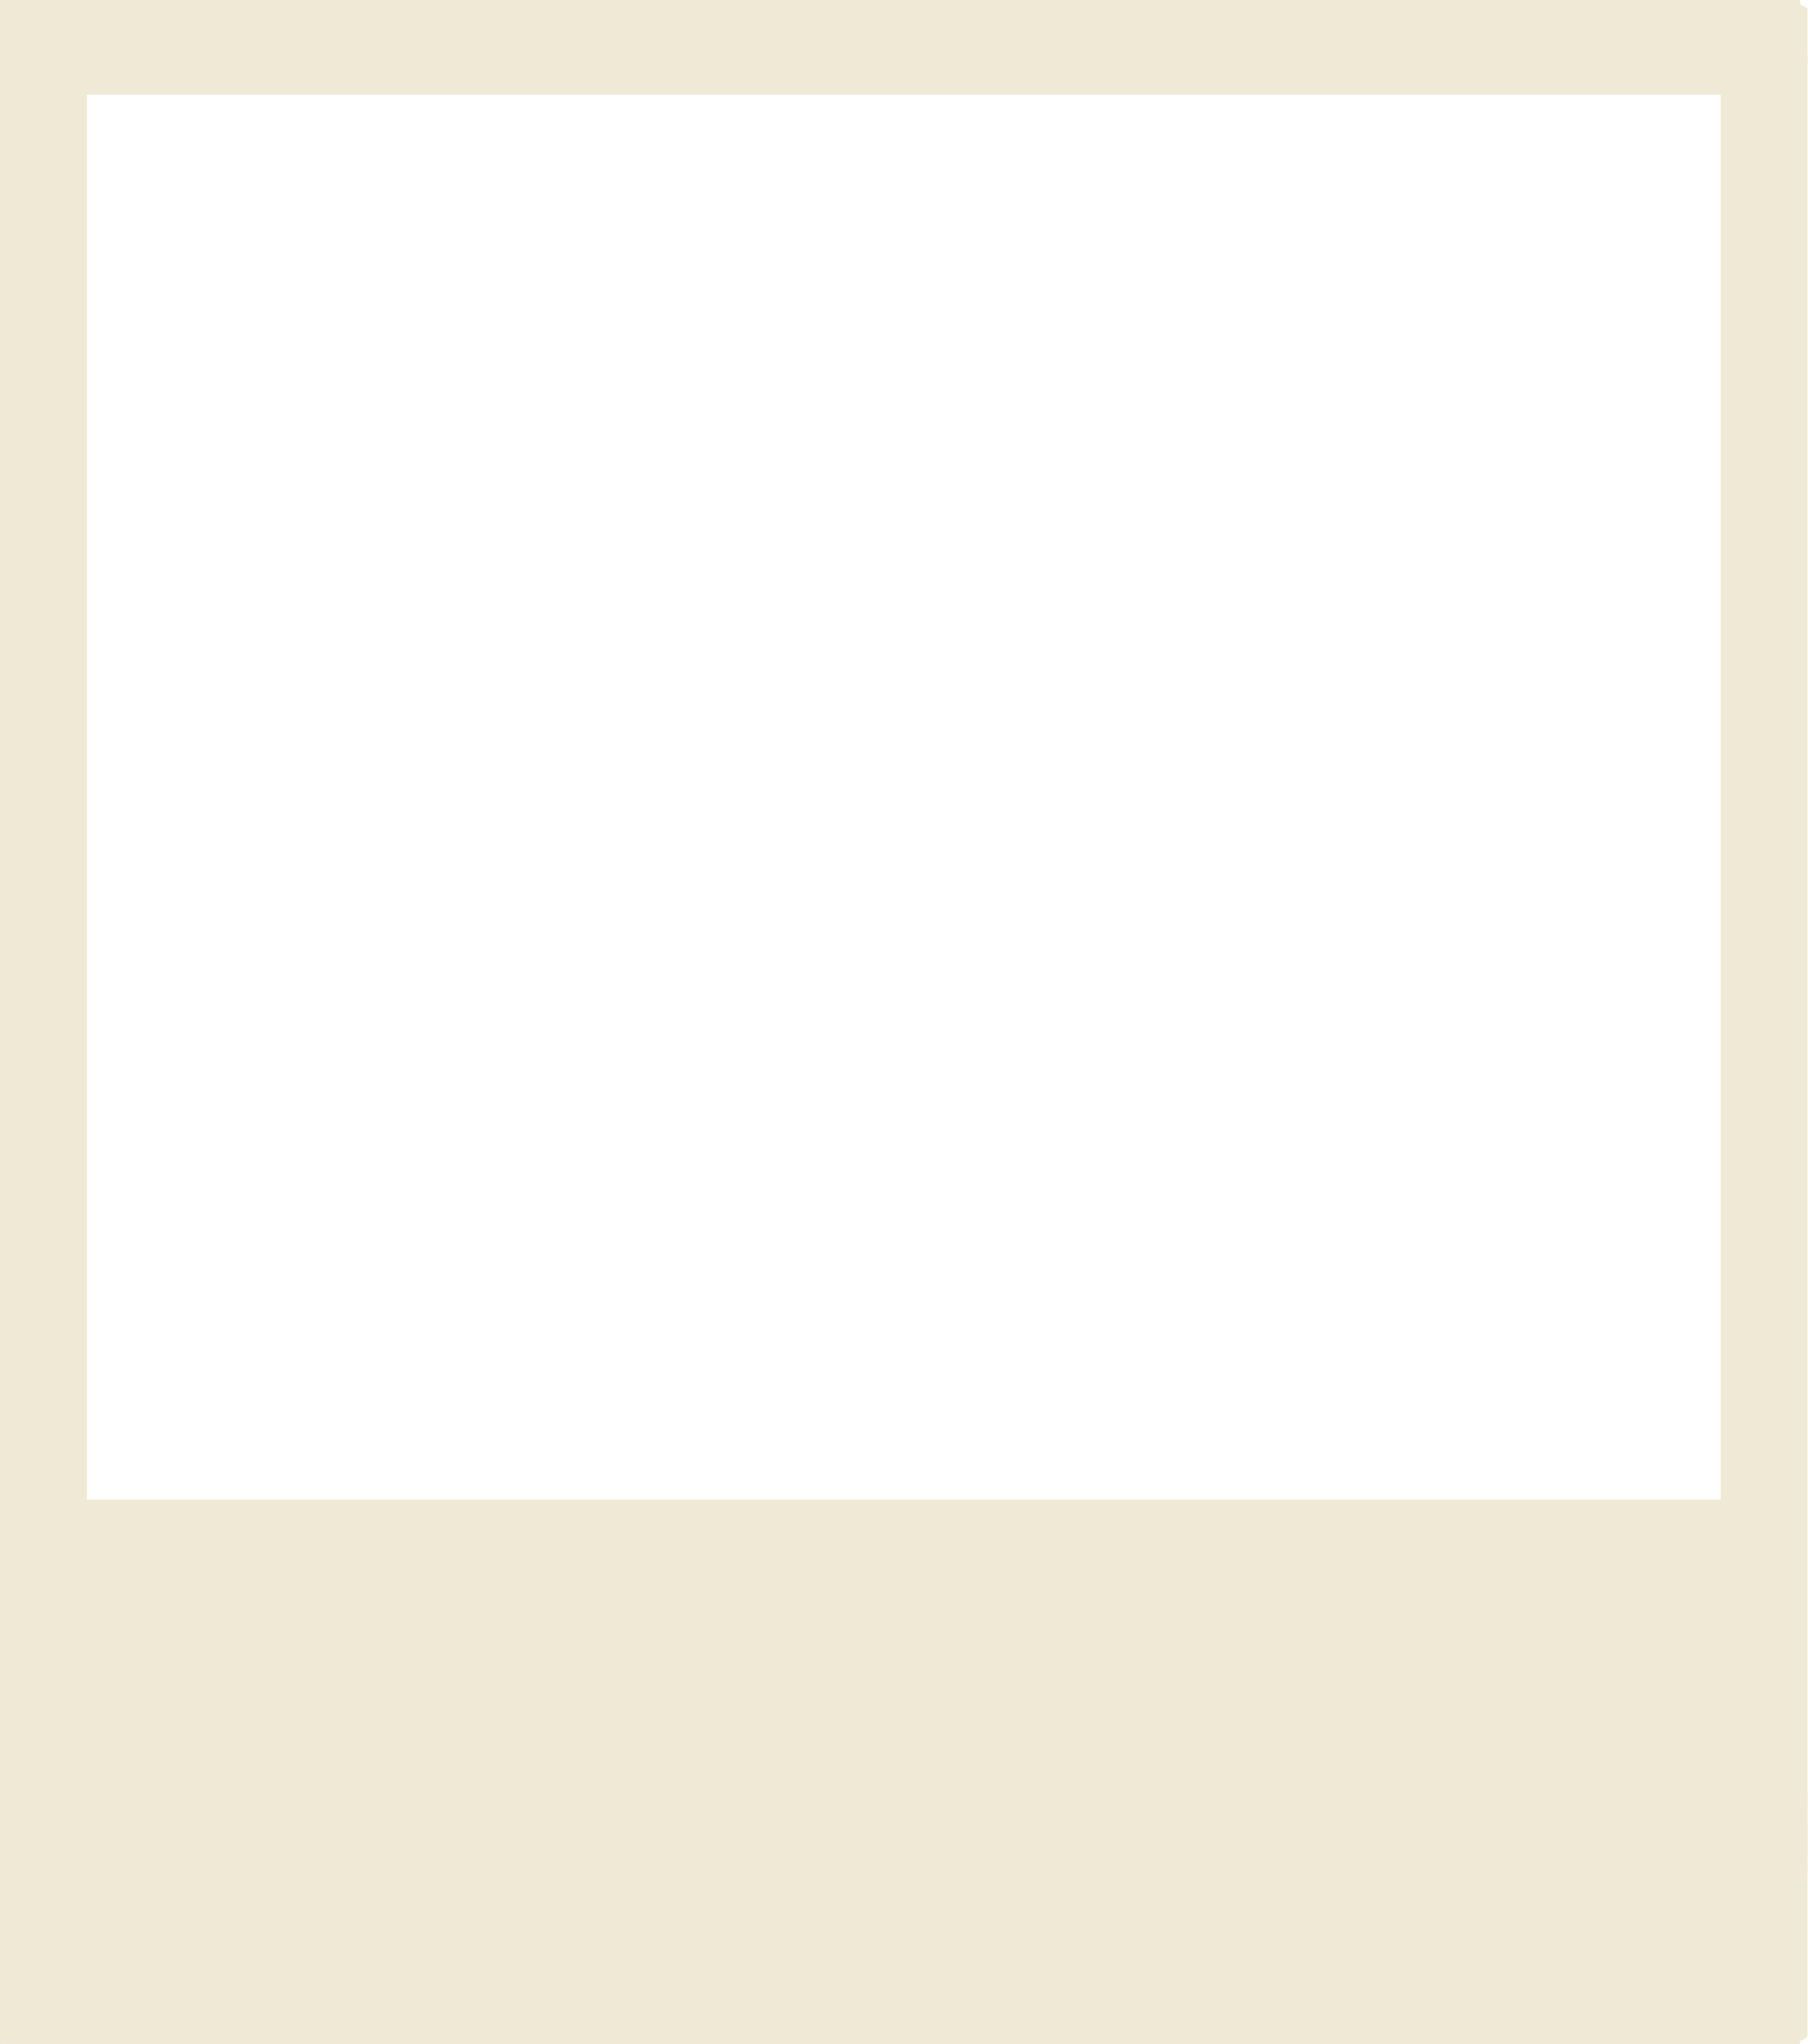
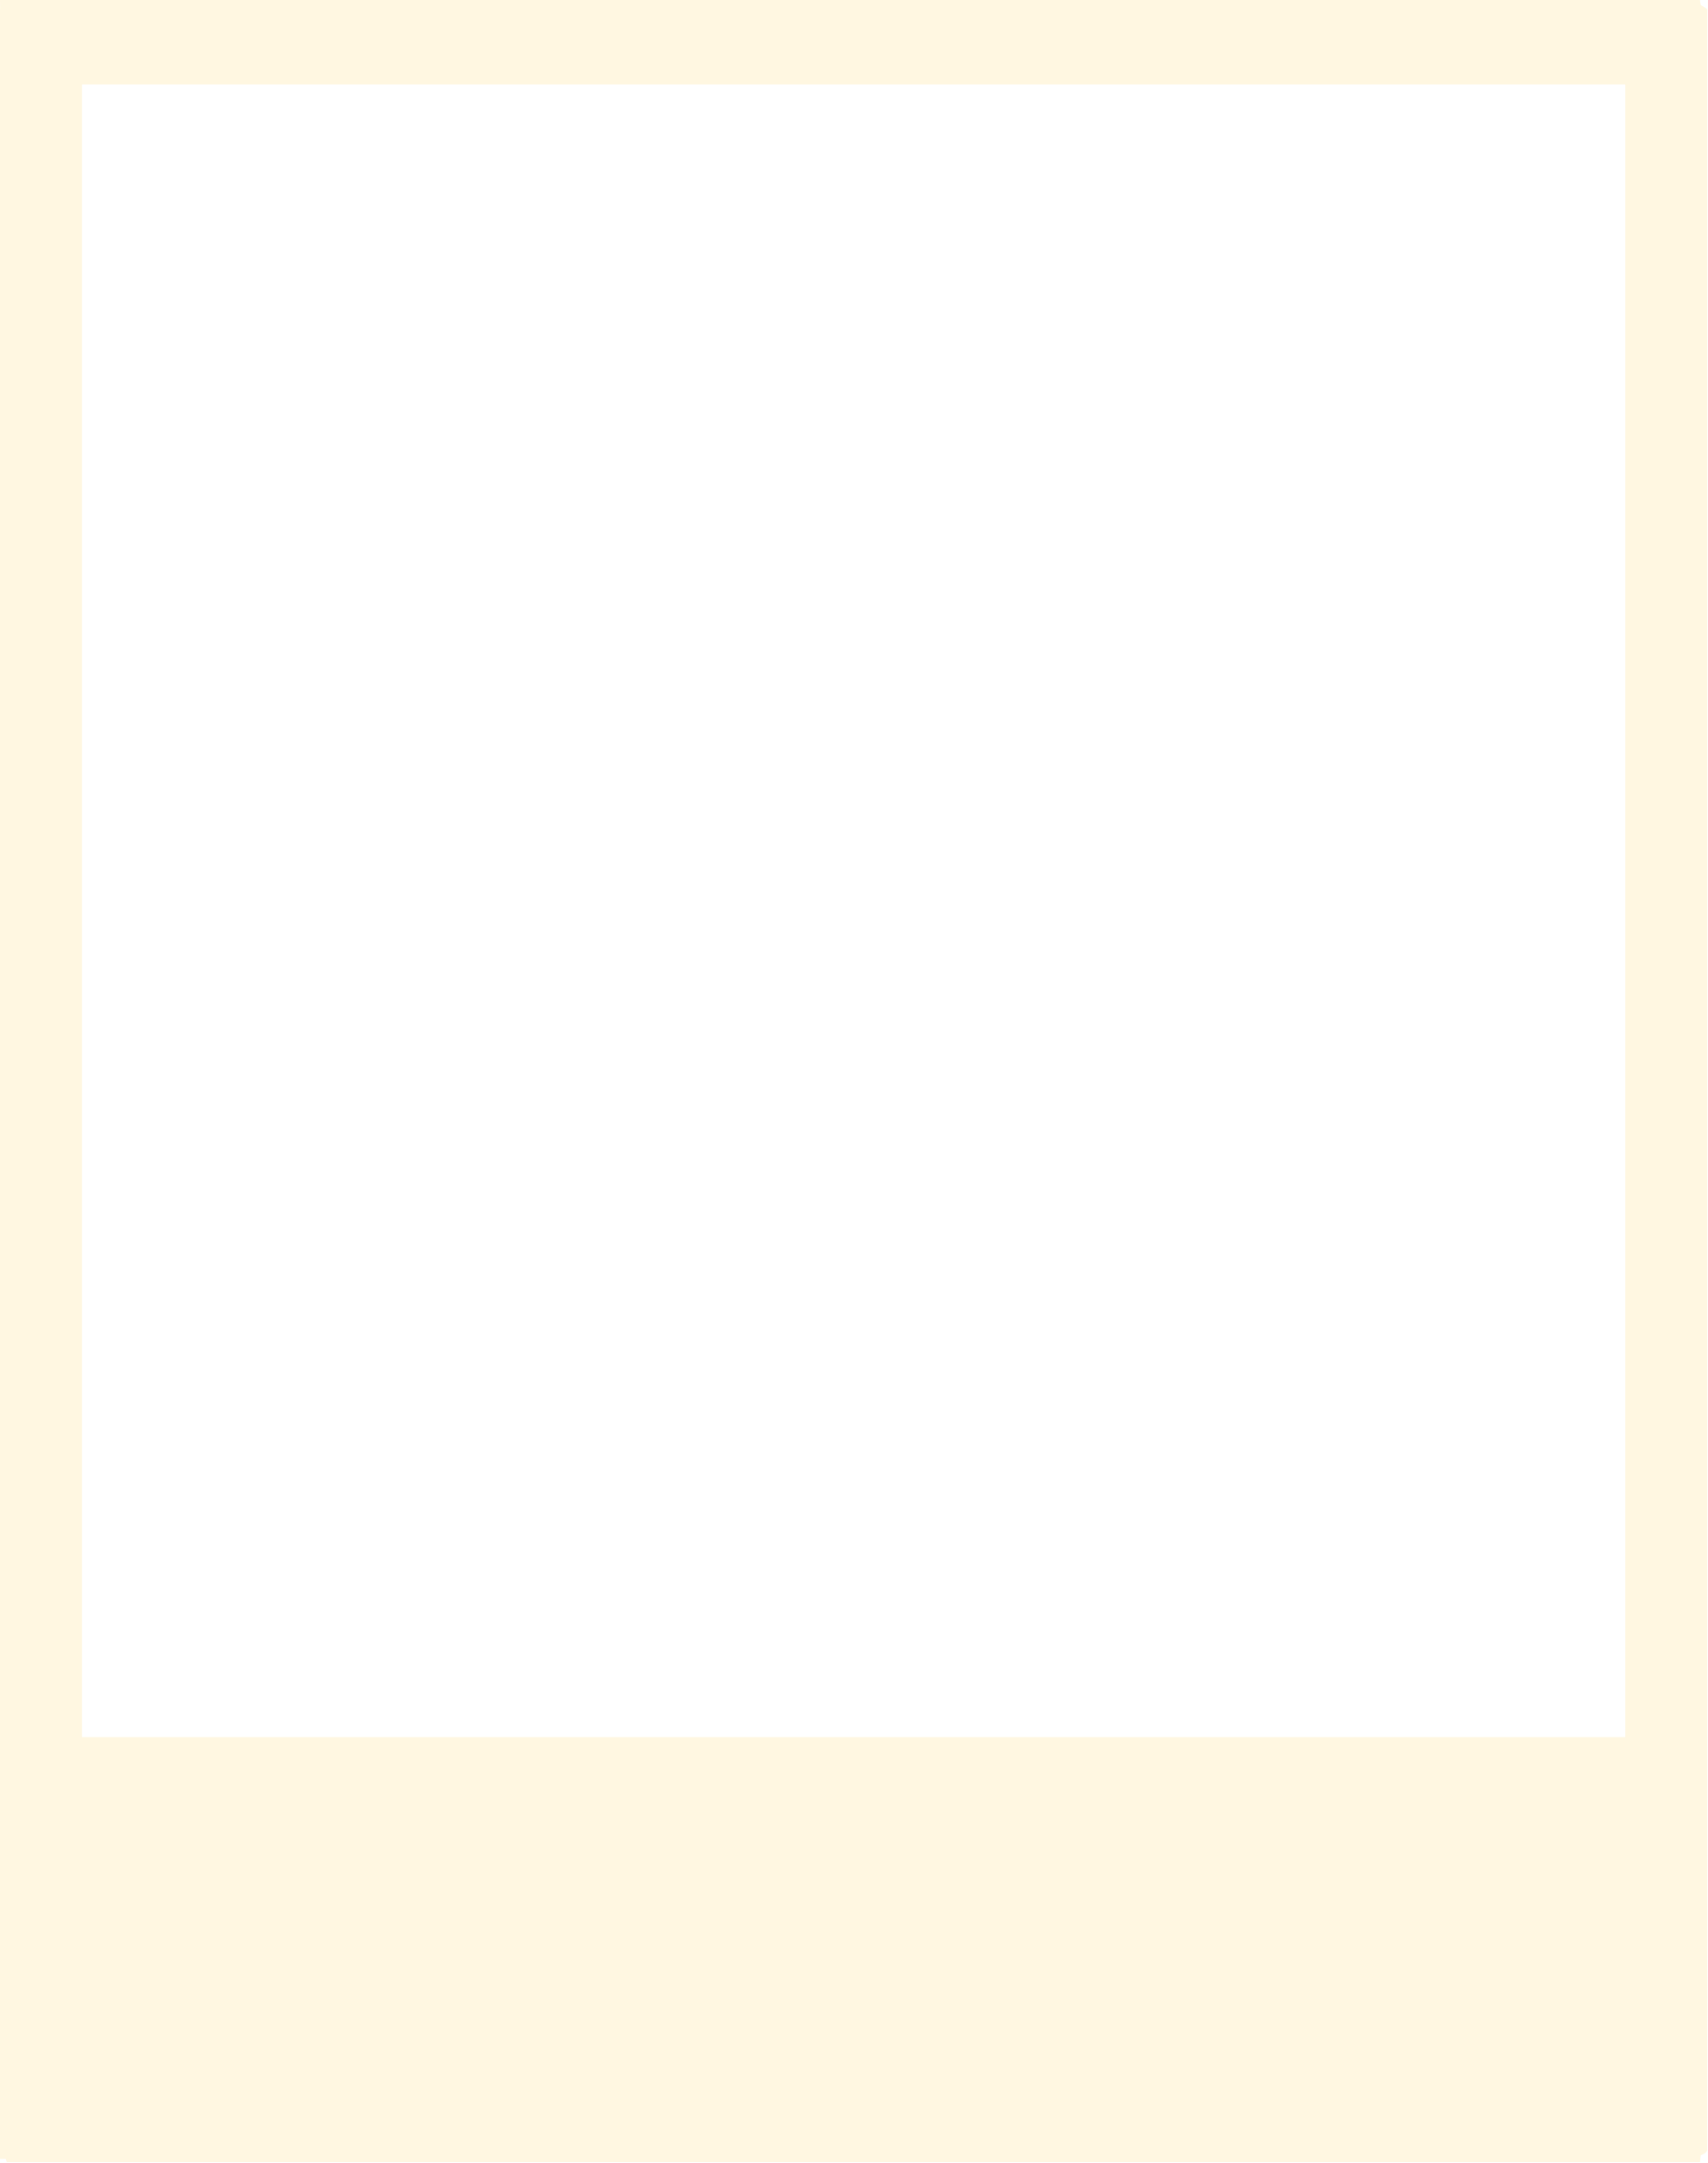
- <svg xmlns="http://www.w3.org/2000/svg" width="229" height="259" viewBox="0 0 229 259" fill="none">
-   <path d="M228.027 190C228.045 195.52 230.207 237.265 228.027 259H0.905C-0.253 255.205 0.09 220.015 0 190H228.027Z" fill="#F0E9D5" />
-   <path d="M228.027 0C228.045 0.96 230.207 8.22 228.027 12H0.905C-0.253 11.34 0.09 5.22 0 0H228.027Z" fill="#F0E9D5" />
-   <path d="M0 1.101C0.88 1.08 7.535 -1.366 11 1.101L11 257.977C10.395 259.287 4.785 258.898 0 259L0 1.101Z" fill="#F0E9D5" />
-   <path d="M218 1.101C218.88 1.08 225.535 -1.366 229 1.101L229 257.977C228.395 259.287 222.785 258.898 218 259L218 1.101Z" fill="#F0E9D5" />
+ <svg xmlns="http://www.w3.org/2000/svg" width="229" height="290" viewBox="0 0 229 290" fill="none">
+   <path d="M228.027 233C228.045 237.56 230.207 272.045 228.027 290H0.905C-0.253 286.865 0.09 257.795 0 233H228.027Z" fill="#FFF7E1" />
+   <path d="M228.027 0C228.045 0.905 230.207 7.753 228.027 11.319H0.905C-0.253 10.696 0.09 4.924 0 0H228.027Z" fill="#FFF7E1" />
+   <path d="M0 1.231C0.88 1.208 7.535 -1.527 11 1.231L11 288.424C10.395 289.888 4.785 289.453 0 289.568L0 1.231Z" fill="#FFF7E1" />
+   <path d="M218 1.231C218.88 1.208 225.535 -1.527 229 1.231L229 288.424C228.395 289.888 222.785 289.453 218 289.568L218 1.231Z" fill="#FFF7E1" />
</svg>
